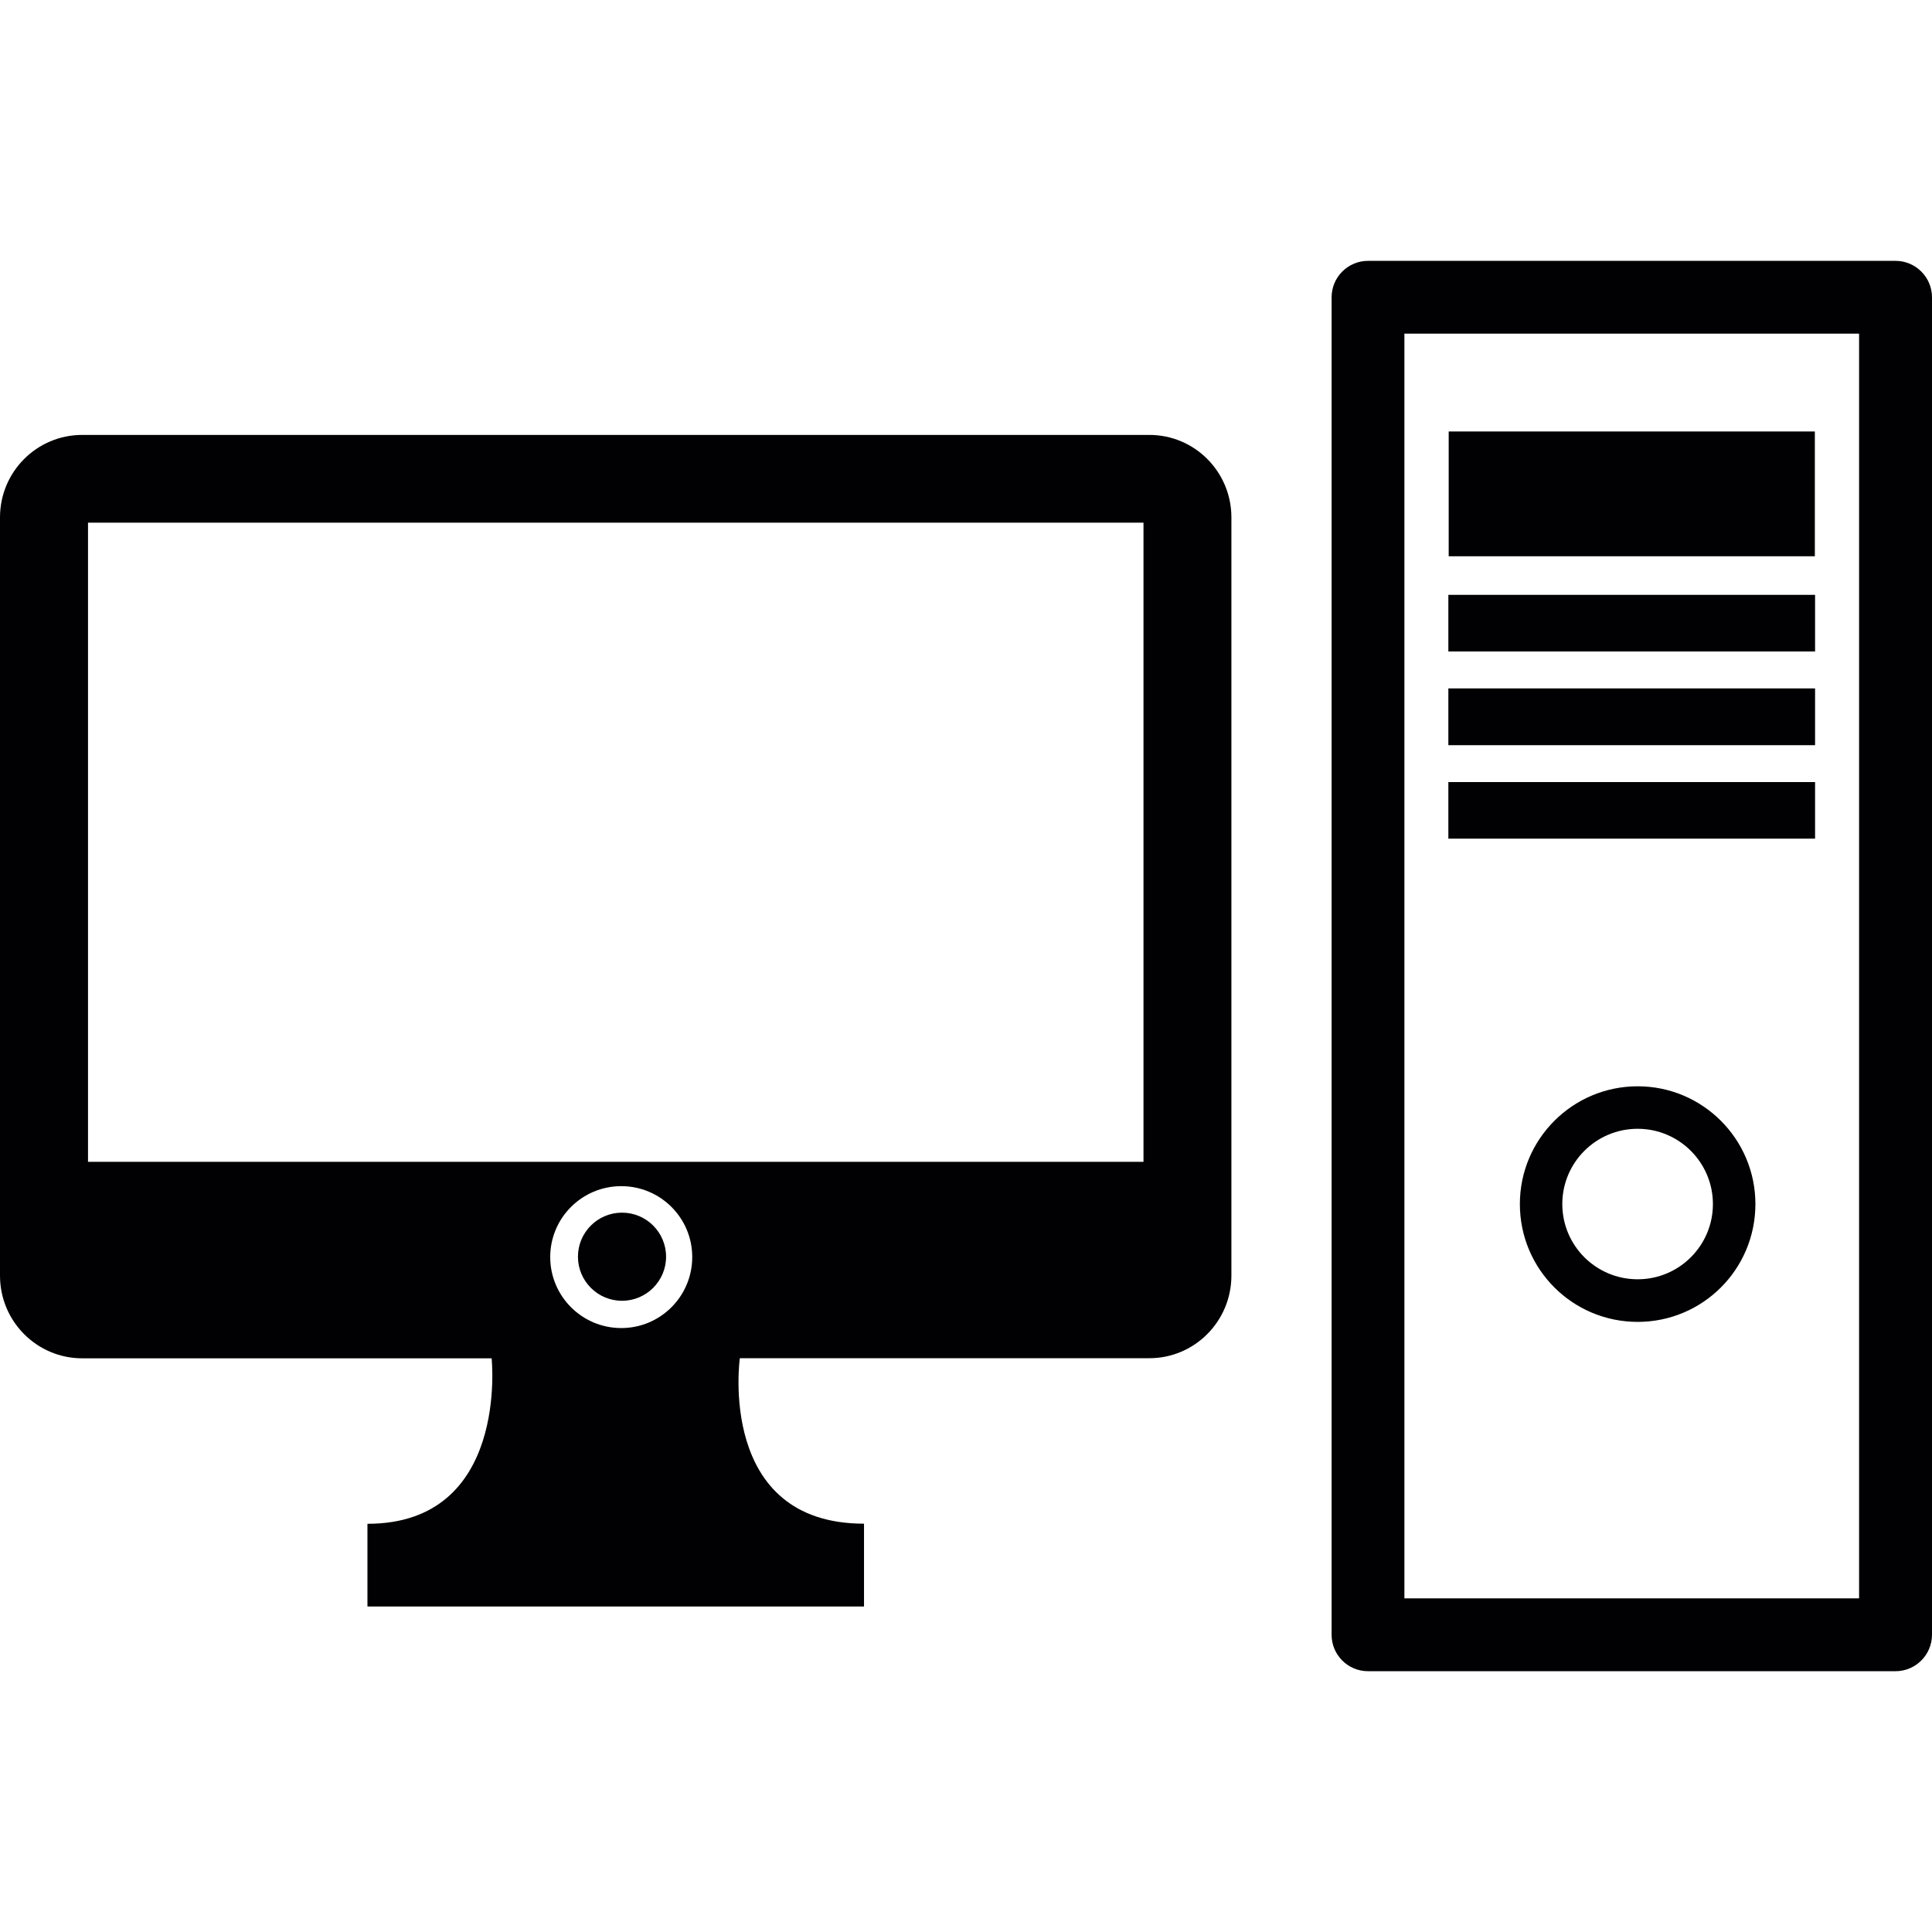
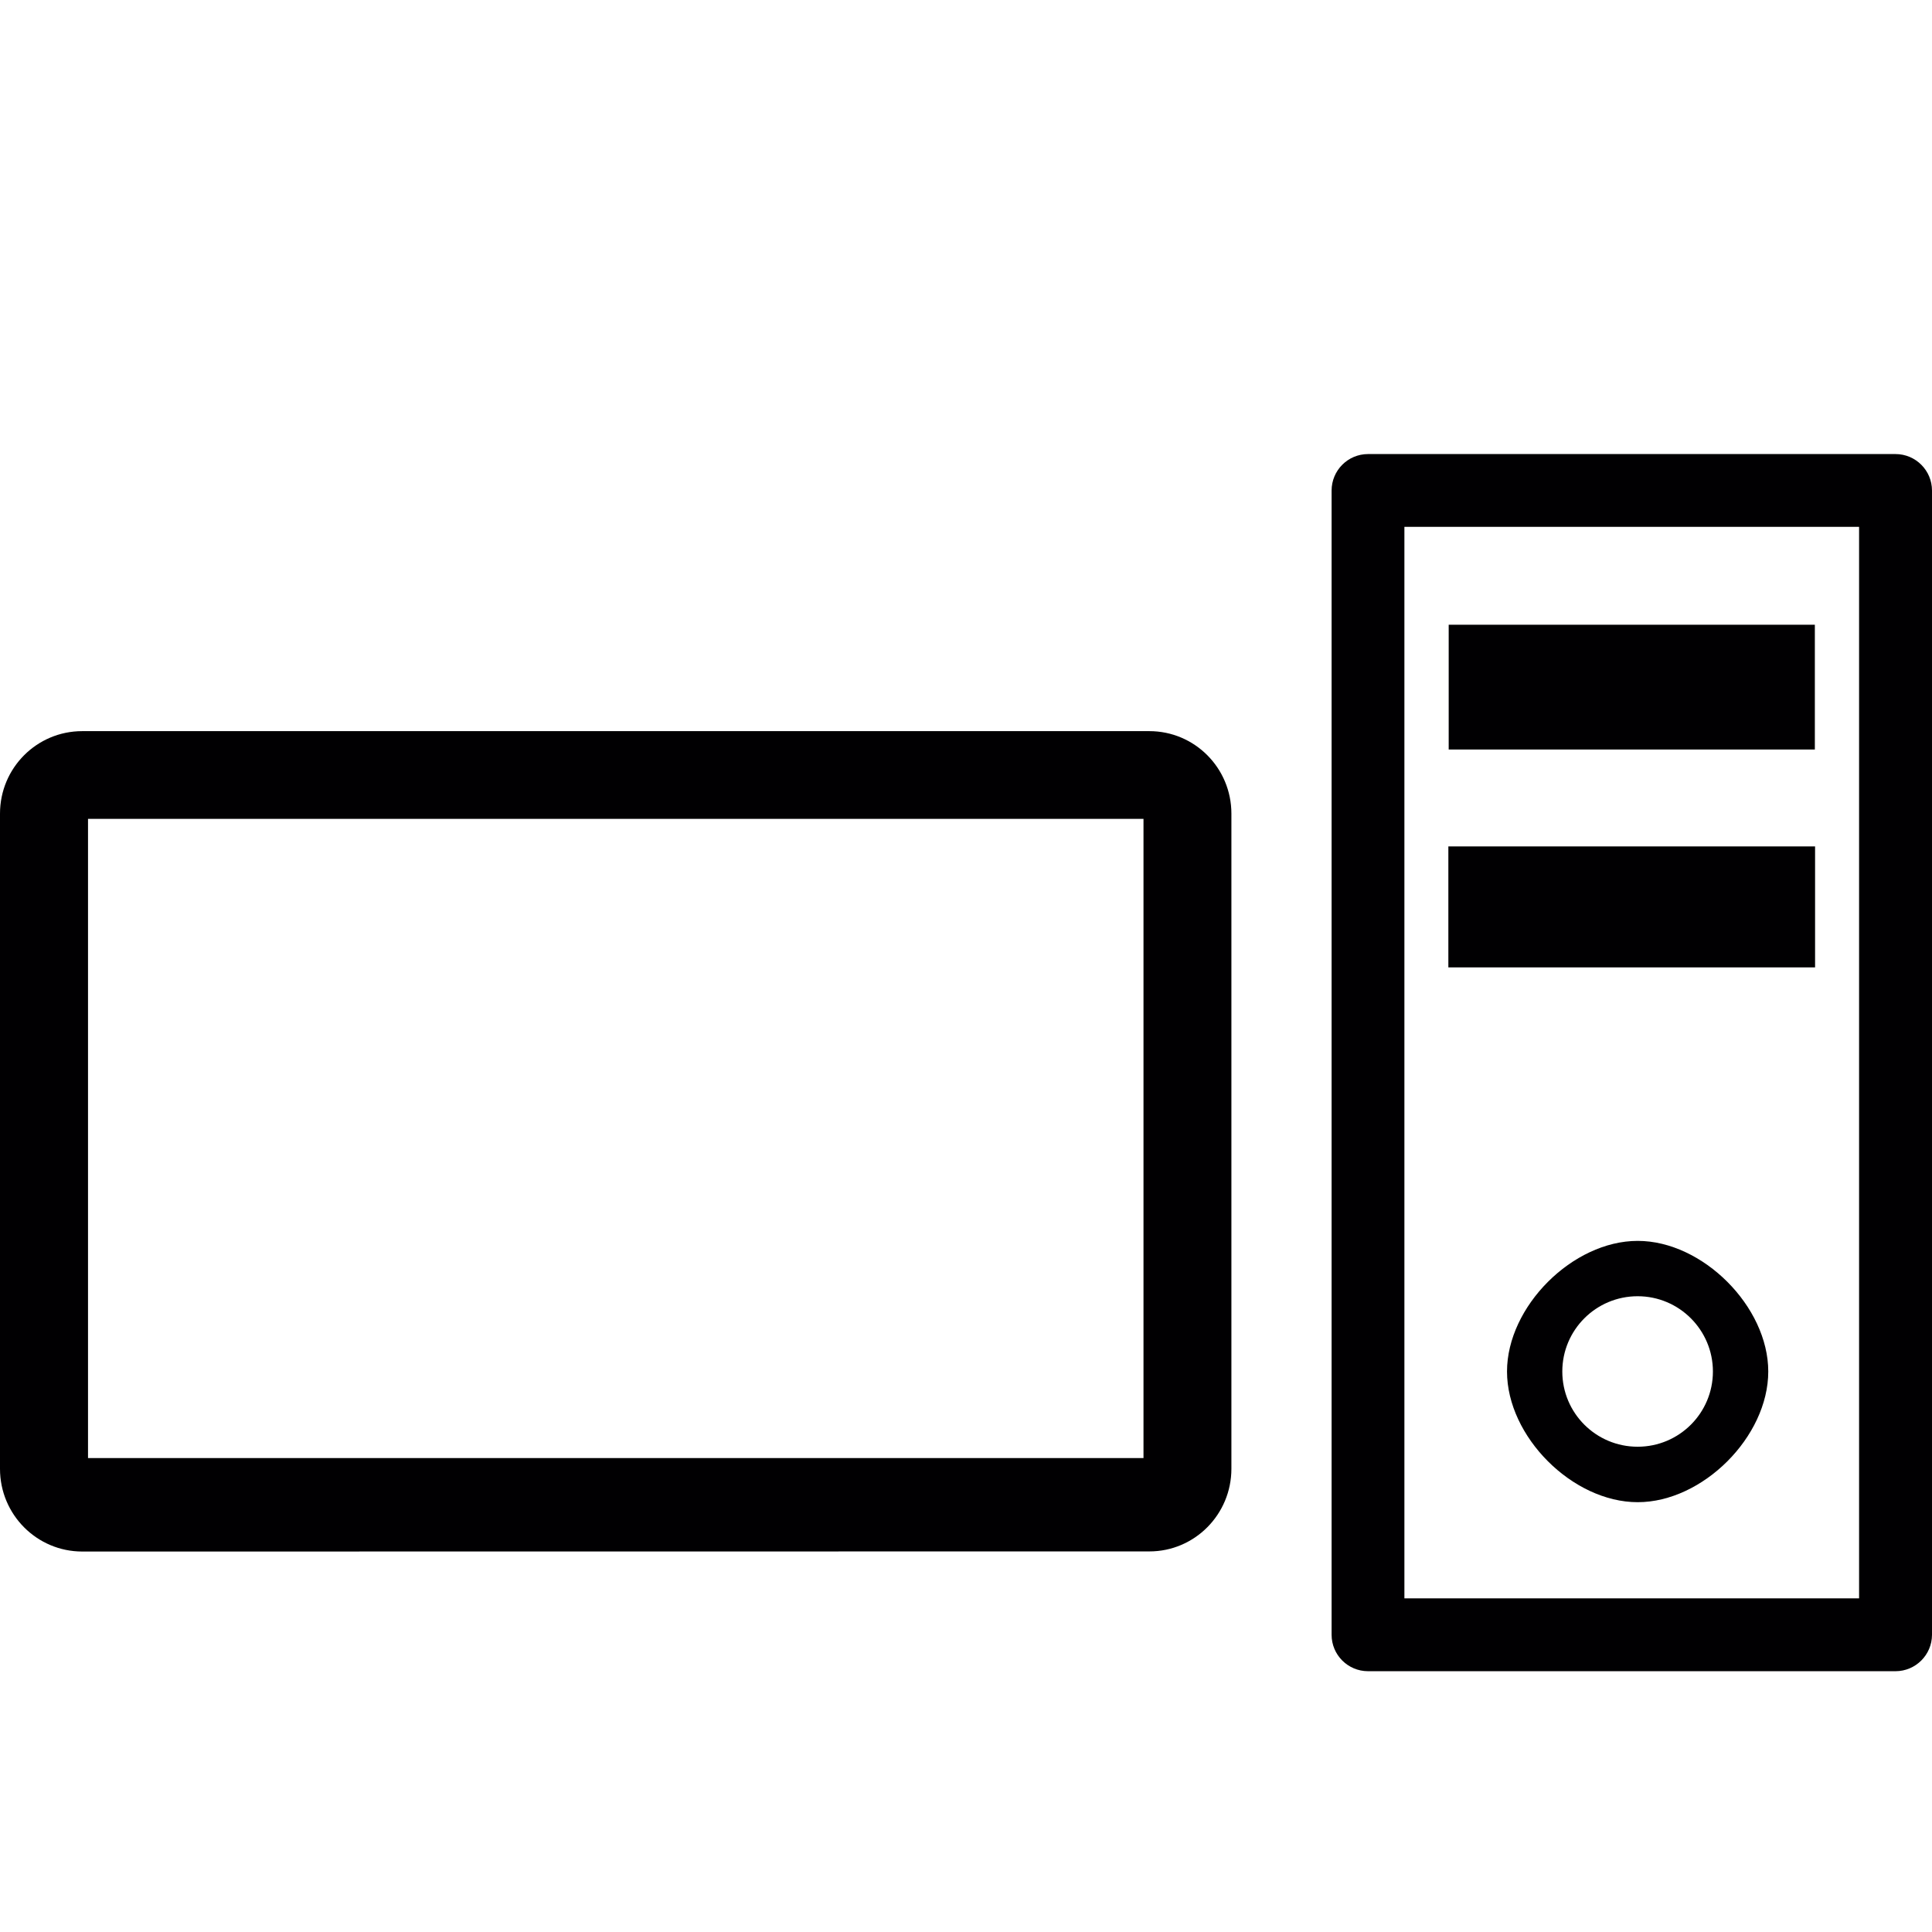
<svg xmlns="http://www.w3.org/2000/svg" id="Capa_1" width="300" height="300" version="1.1" viewBox="0 0 34.418 34.418" xml:space="preserve">
-   <g>
-     <path style="fill:#010002" d="M32.335,11.606h-6.533v-1.009h6.533V11.606z M32.335,12.264h-6.533v1.011h6.533V12.264z M32.331,7.687h-6.523V9.91h6.523V7.687z M34.418,5.297v23.827c-0.001,0.357-0.292,0.648-0.65,0.648h-9.397 c-0.359,0-0.649-0.291-0.649-0.649V5.297c0-0.358,0.29-0.65,0.649-0.65h9.397C34.127,4.647,34.418,4.939,34.418,5.297z M33.119,5.944h-8.1v22.53h8.1V5.944z M32.335,13.932h-6.533v1.008h6.533V13.932z M31.272,21.45c0,1.162-0.939,2.099-2.097,2.099 c-1.16,0-2.099-0.938-2.099-2.099c0-1.158,0.94-2.098,2.099-2.098C30.333,19.352,31.272,20.293,31.272,21.45z M30.515,21.45 c0-0.739-0.6-1.341-1.341-1.341c-0.742,0-1.342,0.601-1.342,1.341s0.6,1.34,1.342,1.34C29.915,22.79,30.515,22.19,30.515,21.45z M21.937,9.218v13.505c0,0.814-0.655,1.473-1.461,1.473H13.18c0,0-0.414,2.948,2.212,2.948v1.475H13.18H8.758H6.546v-1.473 c2.529,0,2.212-2.948,2.212-2.948H1.465C0.656,24.198,0,23.539,0,22.725V9.218c0-0.814,0.656-1.47,1.465-1.47h19.01 C21.282,7.748,21.937,8.404,21.937,9.218z M12.332,22.394c0-0.698-0.566-1.263-1.264-1.263c-0.699,0-1.266,0.565-1.266,1.263 s0.566,1.265,1.266,1.265C11.767,23.659,12.332,23.092,12.332,22.394z M20.371,9.311H1.568v11.387H20.37h0.001 C20.371,20.698,20.371,9.311,20.371,9.311z M11.081,21.603c-0.434,0-0.785,0.352-0.785,0.785s0.352,0.785,0.785,0.785 s0.785-0.352,0.785-0.785S11.515,21.603,11.081,21.603z" />
-   </g>
+   <defs id="defs1" />
+   <path style="fill:#010002" d="m 32.331,11.129 h -6.523 v 2.223 h 6.523 z m 2.087,-2.39 V 29.124 c -10e-4,0.357 -0.292,0.648 -0.65,0.648 h -9.397 c -0.359,0 -0.649,-0.291 -0.649,-0.649 V 8.739 c 0,-0.358 0.29,-0.65 0.649,-0.65 h 9.397 c 0.359,0 0.65,0.292 0.65,0.65 z m -1.299,0.647 h -8.1 V 28.474 h 8.1 z m -0.784,5.693 h -6.533 v 2.155 h 6.533 z m -0.834,9.354 c 0,1.162 -1.168,2.328 -2.326,2.328 -1.16,0 -2.328,-1.167 -2.328,-2.328 0,-1.158 1.169,-2.327 2.328,-2.327 1.158,0 2.326,1.17 2.326,2.327 z m -0.986,0 c 0,-0.739 -0.6,-1.341 -1.341,-1.341 -0.742,0 -1.342,0.601 -1.342,1.341 0,0.74 0.6,1.34 1.342,1.34 0.741,0 1.341,-0.6 1.341,-1.34 z M 21.937,14.495 V 26.165 c 0,0.814 -0.655,1.473 -1.461,1.473 L 1.465,27.64 C 0.656,27.64 0,26.981 0,26.167 V 14.495 c 0,-0.814 0.656,-1.47 1.465,-1.47 h 19.01 c 0.807,0 1.462,0.656 1.462,1.47 z m -1.566,0.093 H 1.568 v 11.387 h 18.802 10e-4 z" id="path1" />
</svg>
